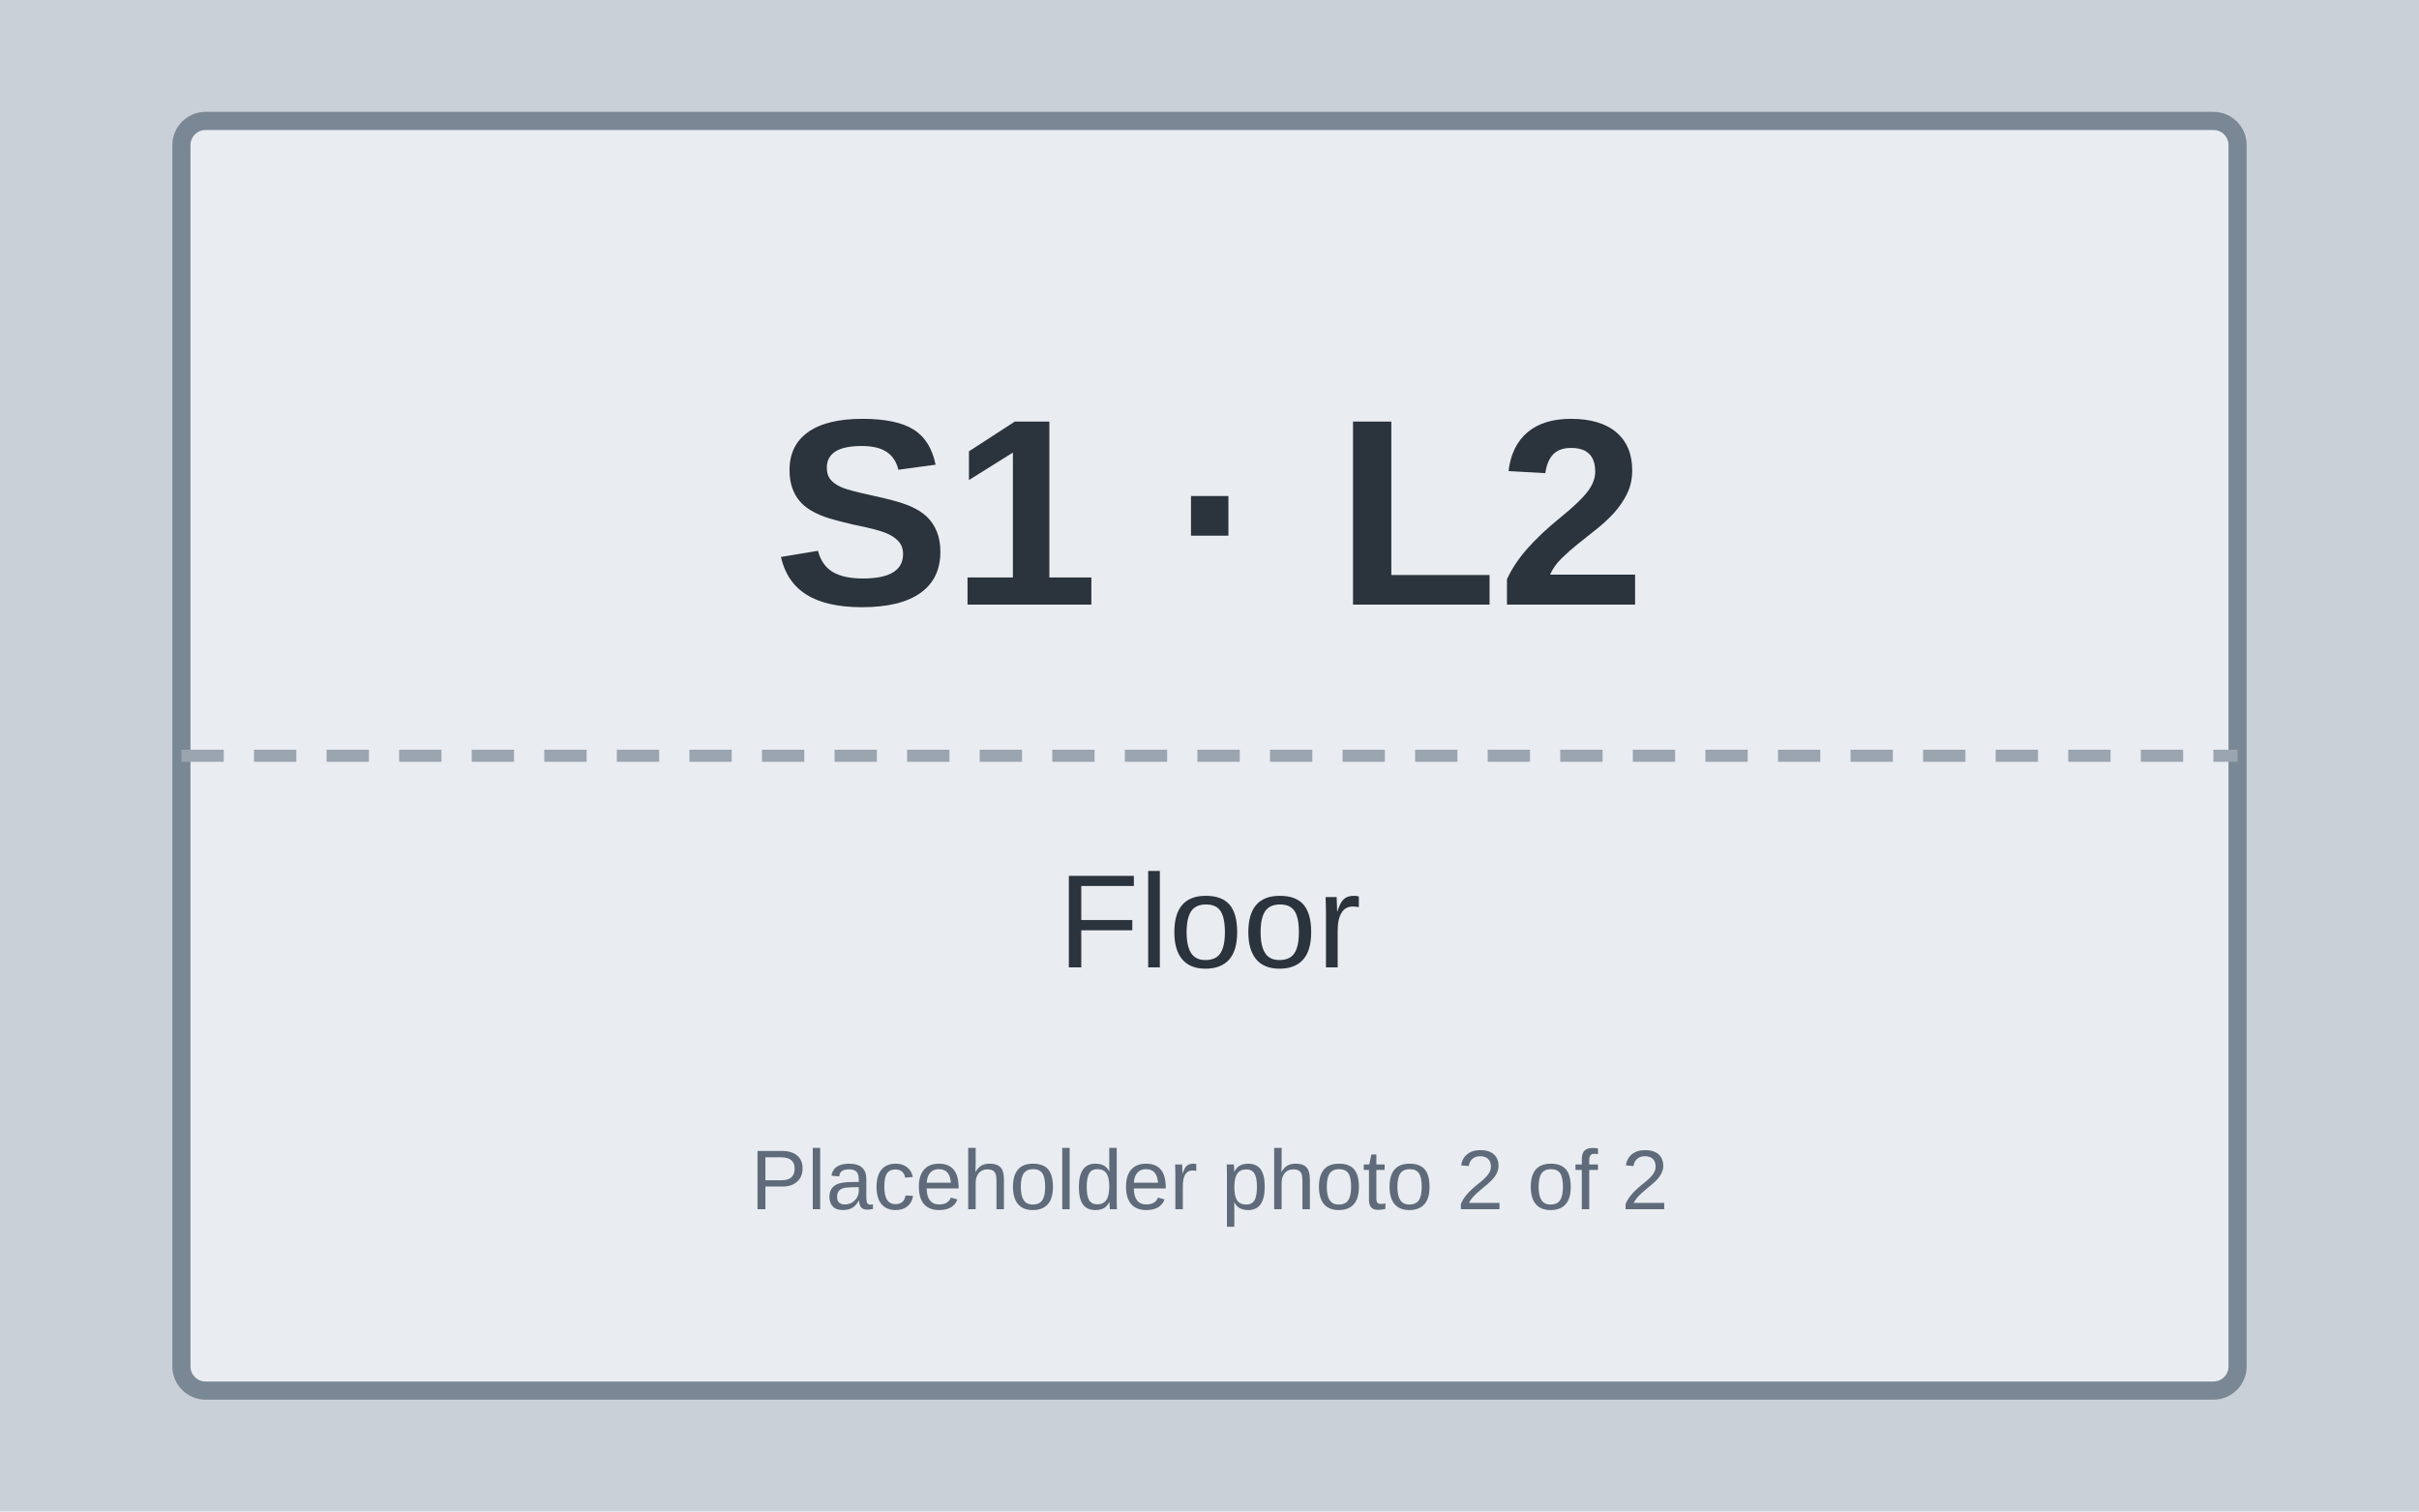
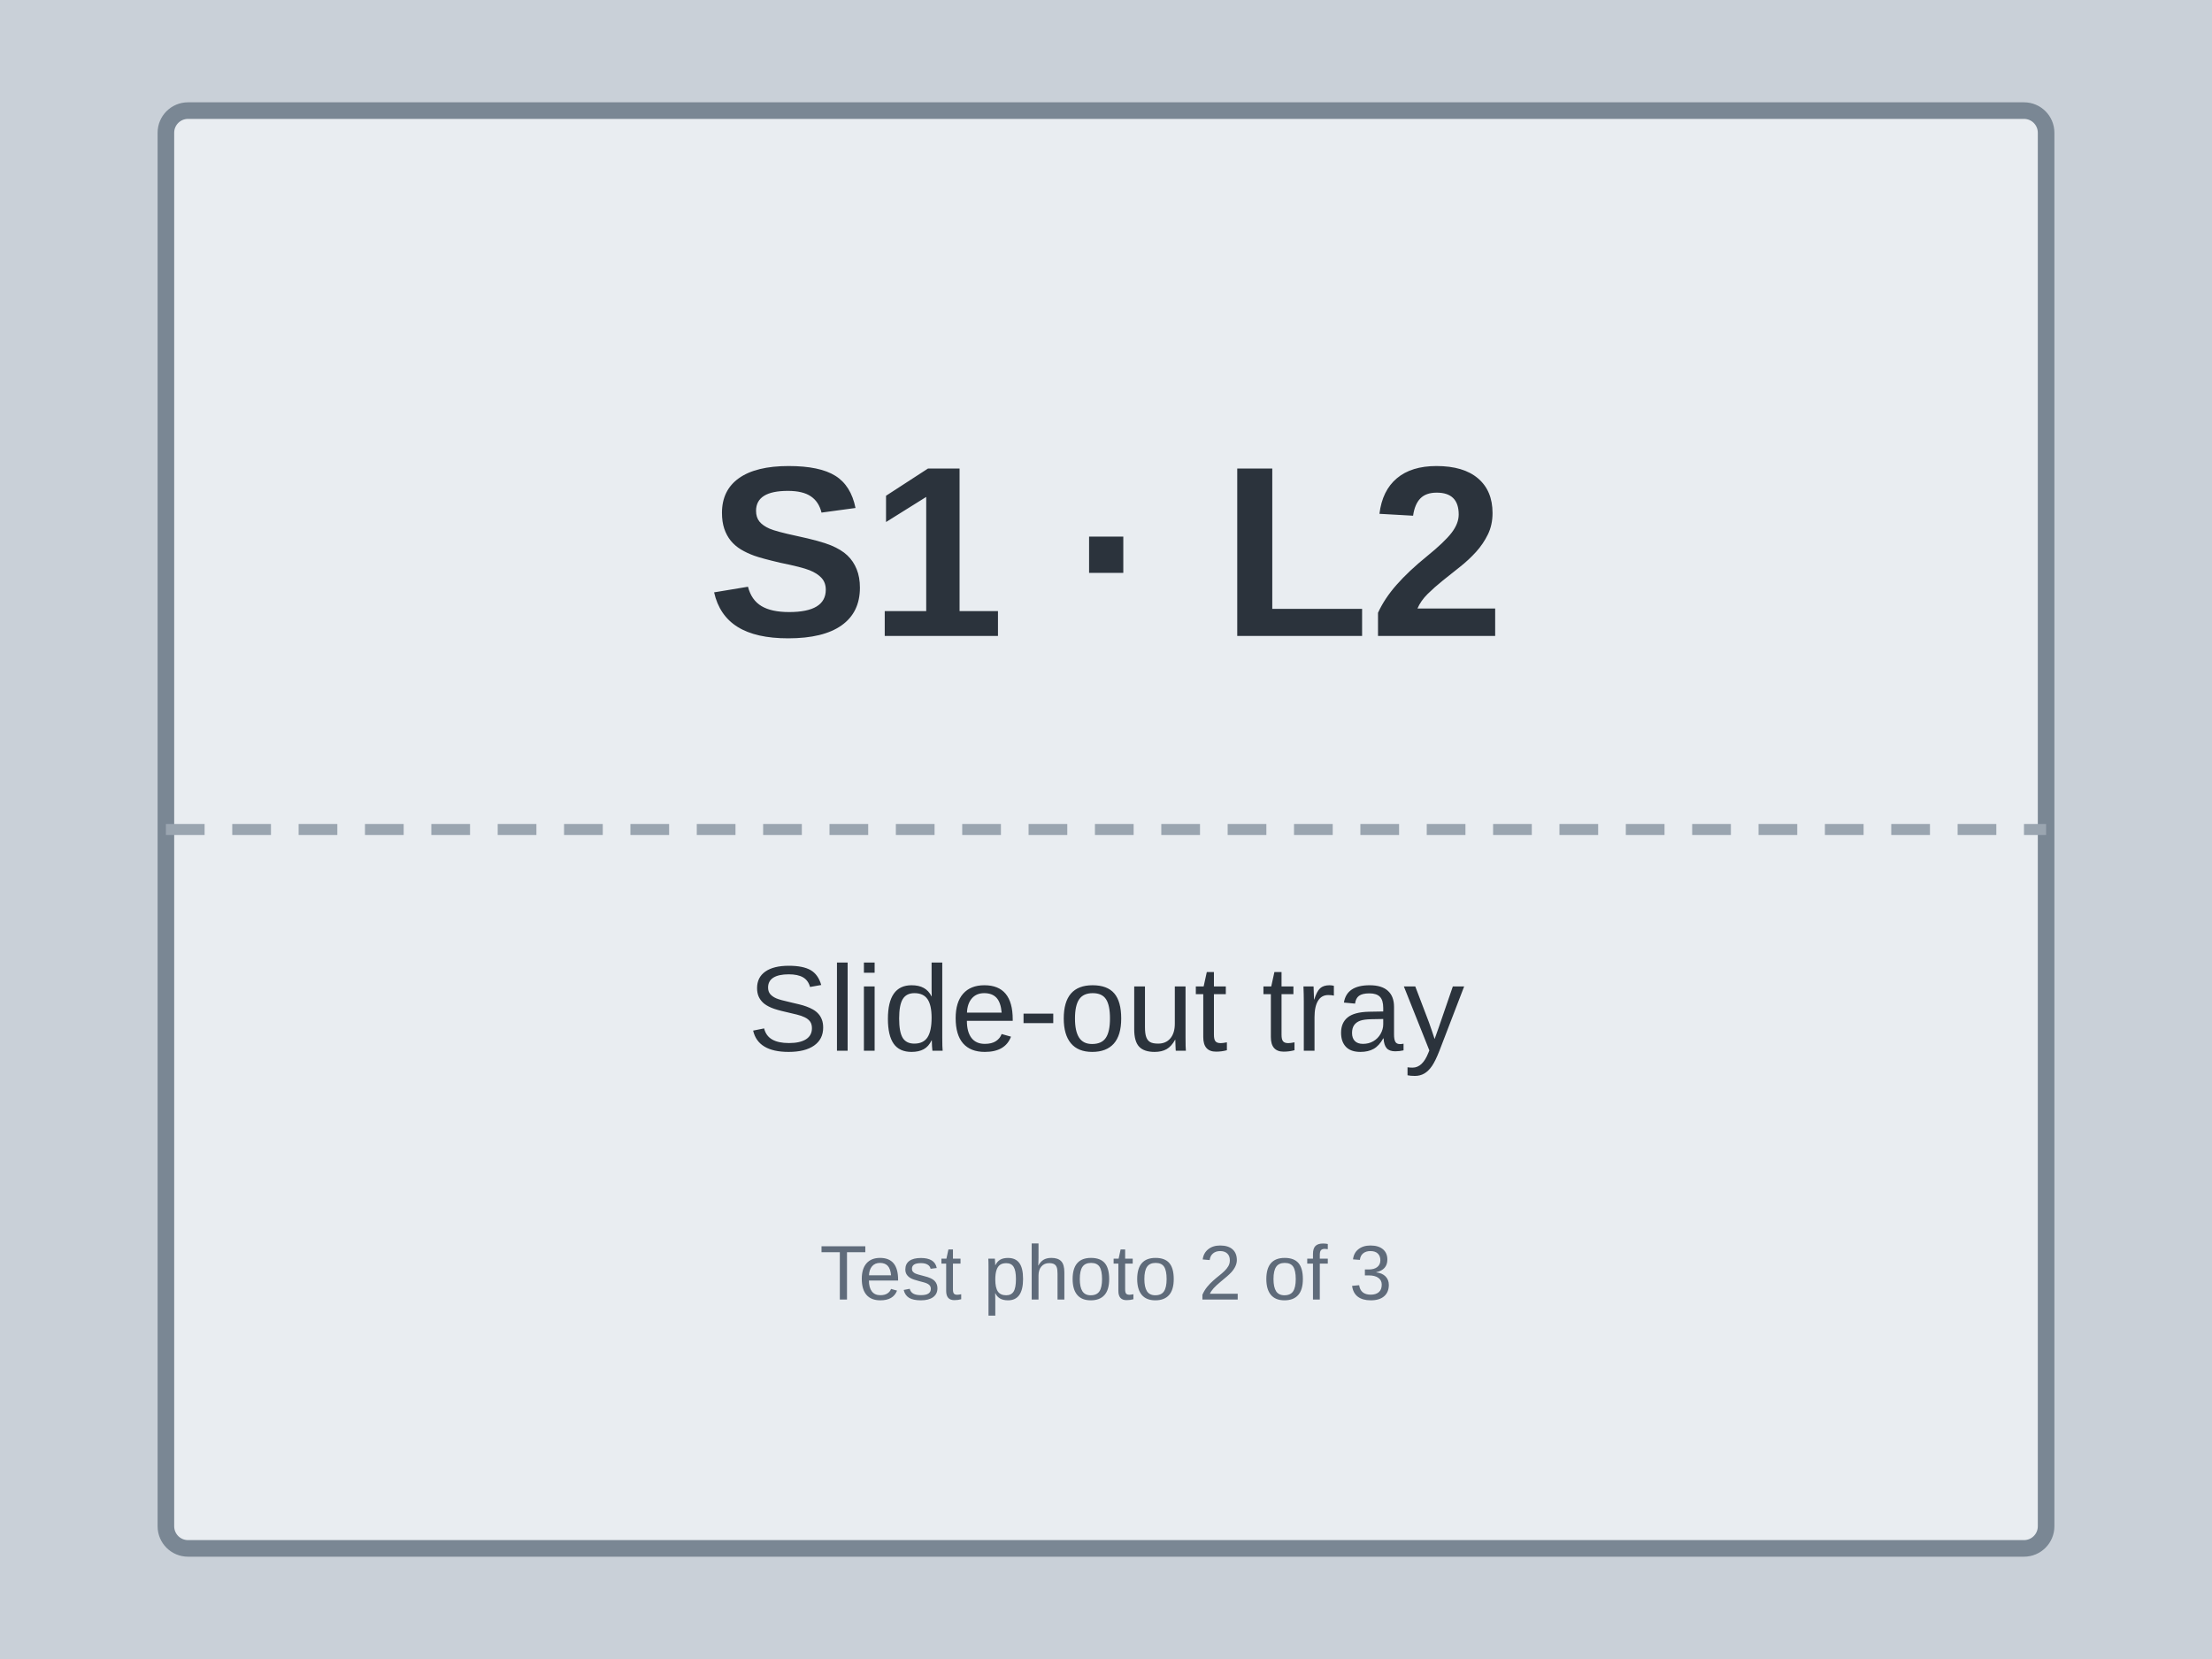
- <svg xmlns="http://www.w3.org/2000/svg" viewBox="0 0 800 500" width="800" height="500">
-   <rect width="800" height="500" fill="#c9d0d8" />
-   <rect x="60" y="40" width="680" height="420" rx="8" fill="#e9edf1" stroke="#7a8794" stroke-width="6" />
-   <line x1="60" y1="250" x2="740" y2="250" stroke="#9aa5b0" stroke-width="4" stroke-dasharray="14 10" />
-   <text x="400" y="200" text-anchor="middle" font-family="Arial, Helvetica, sans-serif" font-size="88" font-weight="700" fill="#2b333c">S1 · L2</text>
-   <text x="400" y="320" text-anchor="middle" font-family="Arial, Helvetica, sans-serif" font-size="44" fill="#2b333c">Floor</text>
-   <text x="400" y="400" text-anchor="middle" font-family="Arial, Helvetica, sans-serif" font-size="28" fill="#5f6b7a">Placeholder photo 2 of 2</text>
+ <svg xmlns="http://www.w3.org/2000/svg" viewBox="0 0 800 600" width="800" height="600">
+   <rect width="800" height="600" fill="#c9d0d8" />
+   <rect x="60" y="40" width="680" height="520" rx="8" fill="#e9edf1" stroke="#7a8794" stroke-width="6" />
+   <line x1="60" y1="300" x2="740" y2="300" stroke="#9aa5b0" stroke-width="4" stroke-dasharray="14 10" />
+   <text x="400" y="230" text-anchor="middle" font-family="Arial, Helvetica, sans-serif" font-size="88" font-weight="700" fill="#2b333c">S1 · L2</text>
+   <text x="400" y="380" text-anchor="middle" font-family="Arial, Helvetica, sans-serif" font-size="44" fill="#2b333c">Slide-out tray</text>
+   <text x="400" y="470" text-anchor="middle" font-family="Arial, Helvetica, sans-serif" font-size="28" fill="#5f6b7a">Test photo 2 of 3</text>
</svg>
